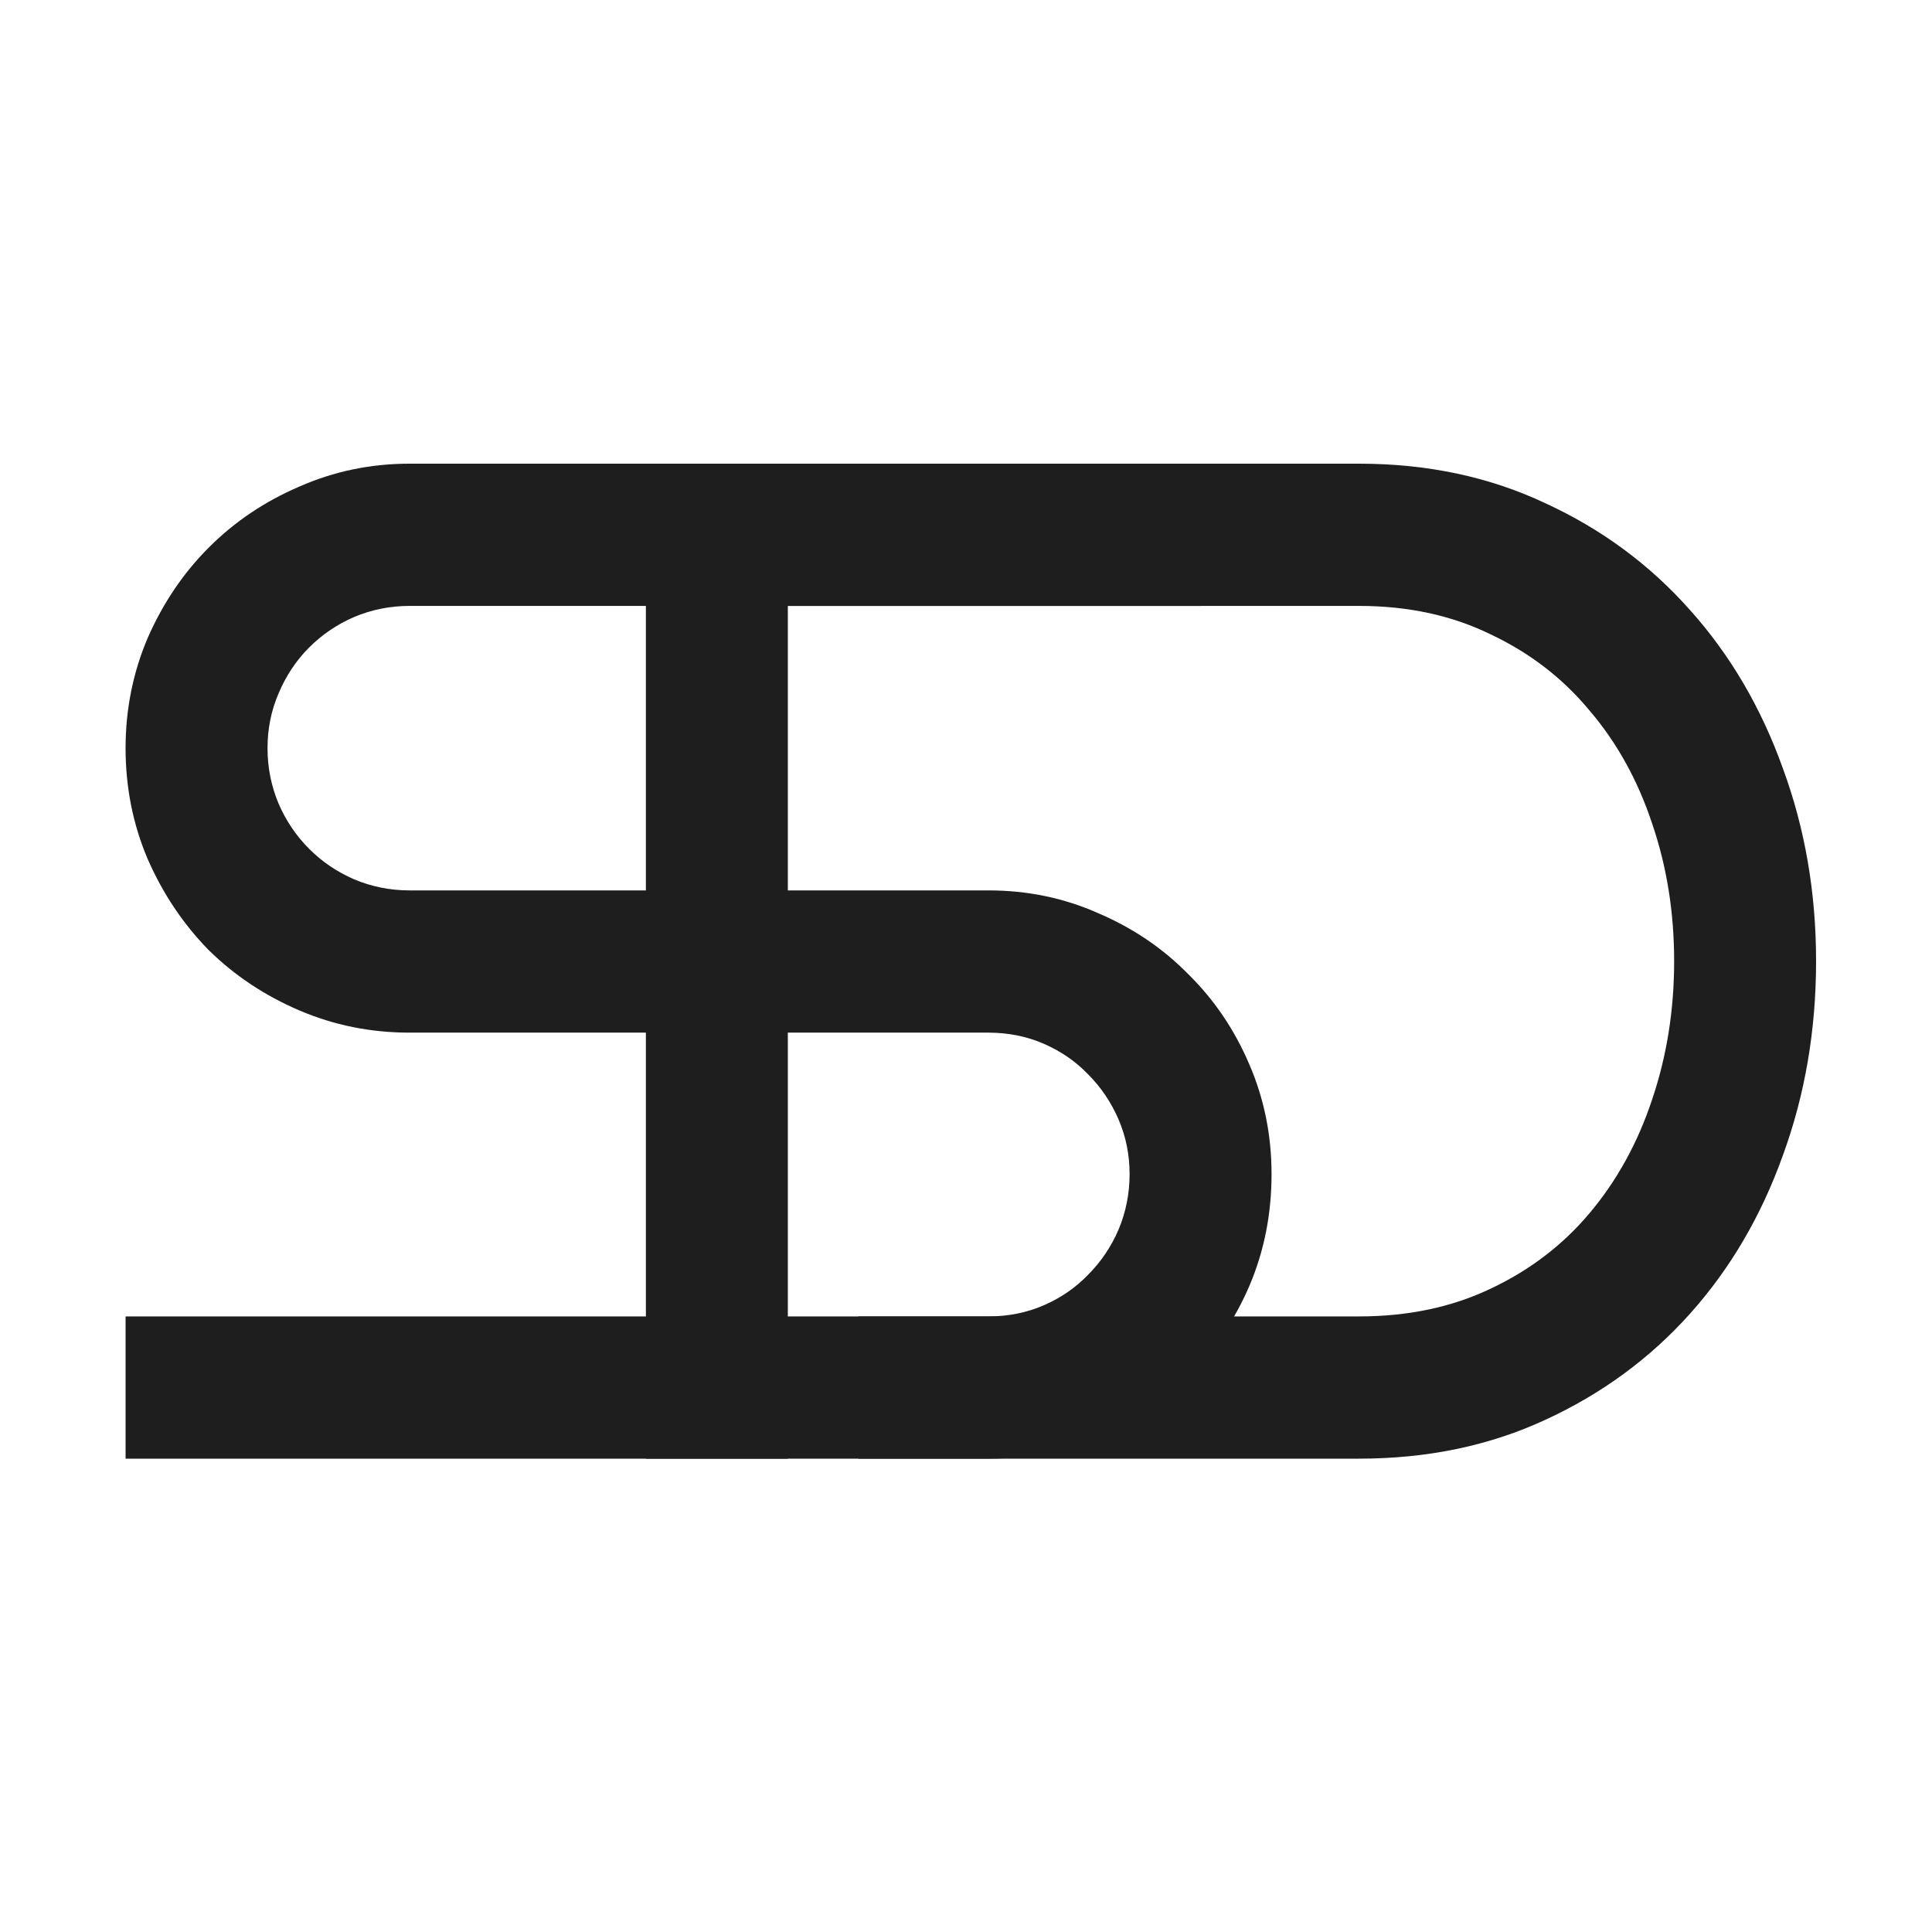
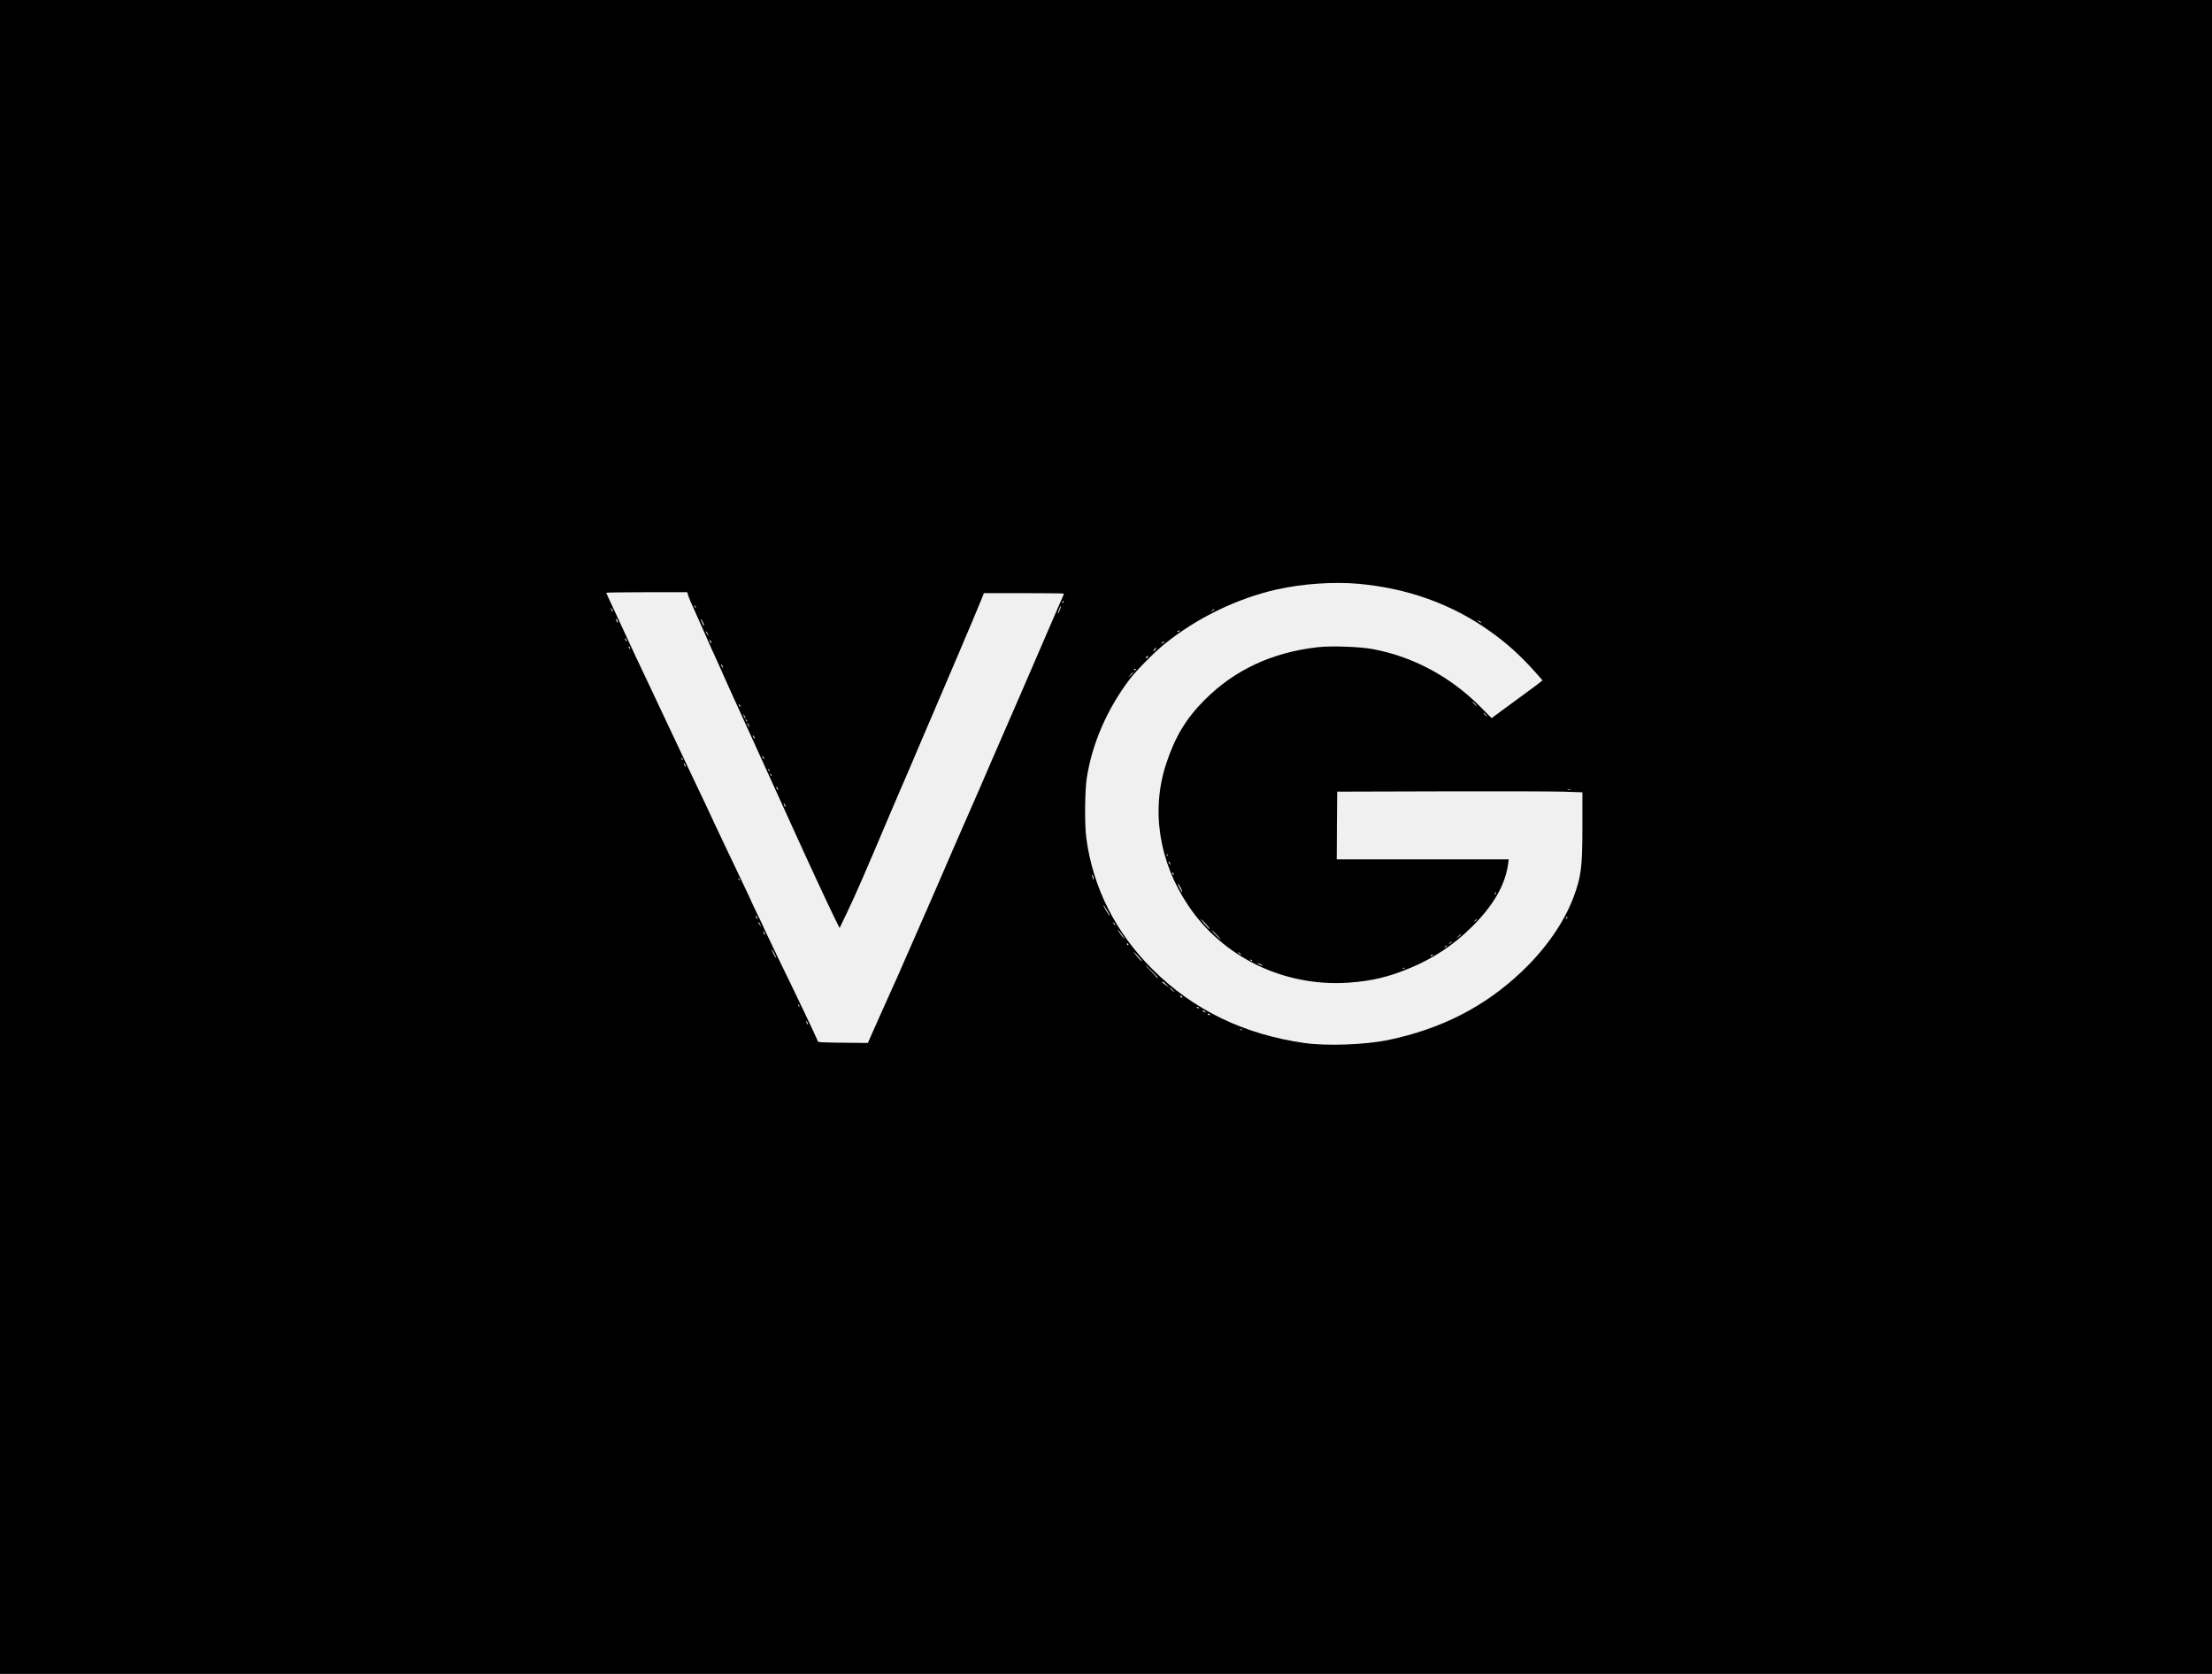
- <svg xmlns="http://www.w3.org/2000/svg" width="200" height="200" viewBox="0 0 200 200" fill="none">
-   <rect width="200" height="200" fill="white" />
-   <path d="M131.63 121.551C131.63 125.669 130.865 129.524 129.336 133.115C127.807 136.659 125.704 139.771 123.028 142.453C120.4 145.086 117.294 147.169 113.71 148.702C110.173 150.234 106.374 151 102.313 151H13V136.275H102.313C104.367 136.275 106.279 135.892 108.047 135.126C109.815 134.36 111.344 133.307 112.634 131.966C113.972 130.625 115.024 129.069 115.788 127.297C116.553 125.477 116.935 123.562 116.935 121.551C116.935 119.54 116.553 117.648 115.788 115.877C115.024 114.105 113.972 112.549 112.634 111.208C111.344 109.867 109.815 108.814 108.047 108.047C106.279 107.281 104.367 106.898 102.313 106.898H42.389C38.374 106.898 34.575 106.132 30.991 104.6C27.408 103.067 24.278 100.984 21.602 98.351C18.973 95.669 16.871 92.533 15.294 88.941C13.765 85.35 13 81.519 13 77.449C13 73.427 13.765 69.62 15.294 66.029C16.871 62.437 18.973 59.325 21.602 56.691C24.278 54.01 27.408 51.903 30.991 50.37C34.575 48.79 38.374 48 42.389 48H124.318V62.724H42.389C40.382 62.724 38.47 63.108 36.654 63.874C34.886 64.64 33.333 65.693 31.995 67.034C30.657 68.375 29.606 69.955 28.841 71.775C28.077 73.546 27.694 75.438 27.694 77.449C27.694 79.46 28.077 81.376 28.841 83.195C29.606 84.967 30.657 86.523 31.995 87.864C33.333 89.205 34.886 90.258 36.654 91.024C38.47 91.791 40.382 92.174 42.389 92.174H102.313C106.374 92.174 110.173 92.964 113.71 94.544C117.294 96.076 120.4 98.183 123.028 100.865C125.704 103.498 127.807 106.611 129.336 110.202C130.865 113.746 131.63 117.529 131.63 121.551Z" fill="#1E1E1E" />
-   <path d="M188 99.5C188 106.635 186.853 113.339 184.559 119.612C182.313 125.884 179.112 131.343 174.954 135.988C170.797 140.633 165.803 144.296 159.973 146.978C154.191 149.659 147.764 151 140.692 151H88.867V136.275H140.692C145.757 136.275 150.297 135.318 154.311 133.402C158.372 131.487 161.789 128.877 164.561 125.573C167.38 122.221 169.531 118.319 171.012 113.865C172.541 109.364 173.306 104.576 173.306 99.5C173.306 94.424 172.541 89.66 171.012 85.206C169.531 80.753 167.38 76.874 164.561 73.57C161.789 70.219 158.372 67.585 154.311 65.669C150.297 63.706 145.757 62.724 140.692 62.724H81.556V151H66.862V48H140.692C147.764 48 154.191 49.365 159.973 52.094C165.803 54.776 170.797 58.463 174.954 63.156C179.112 67.8 182.313 73.259 184.559 79.532C186.853 85.757 188 92.413 188 99.5Z" fill="#1E1E1E" />
+ <svg xmlns="http://www.w3.org/2000/svg" version="1.0" width="2368pt" height="1792pt" viewBox="0 0 2368 1792" preserveAspectRatio="xMidYMid meet">
+   <g transform="translate(0,1792) scale(0.1,-0.1)" fill="#000000" stroke="none">
+     <path d="M0 8960 l0 -8960 11840 0 11840 0 0 8960 0 8960 -11840 0 -11840 0 0 -8960z m14545 2710 c525 -48 996 -217 1400 -504 187 -132 329 -261 492 -443 l76 -86 -25 -21 c-14 -12 -87 -66 -162 -121 -75 -55 -186 -137 -247 -181 l-111 -82 -126 127 c-319 319 -717 532 -1146 612 -139 26 -449 37 -592 20 -488 -56 -890 -244 -1209 -565 -199 -199 -316 -395 -411 -683 -163 -496 -78 -1047 235 -1515 372 -557 1029 -874 1714 -828 252 17 439 62 675 162 243 103 448 239 638 425 237 232 368 456 399 686 l6 47 -921 0 -920 0 2 363 3 362 1100 3 c605 2 1196 0 1313 -3 l212 -7 0 -362 c0 -444 -13 -543 -97 -766 -101 -268 -300 -553 -554 -793 -395 -375 -861 -613 -1429 -731 -246 -51 -659 -66 -895 -32 -650 93 -1187 353 -1625 787 -397 394 -641 878 -711 1409 -19 144 -16 501 5 640 57 370 220 744 463 1063 69 90 263 287 368 371 344 279 776 489 1205 586 273 61 608 84 875 60z m-7181 -115 c4 -14 17 -49 30 -78 13 -28 76 -170 140 -314 63 -144 133 -301 156 -348 22 -48 40 -88 40 -90 0 -2 15 -36 34 -77 18 -40 64 -140 101 -223 37 -82 182 -402 323 -710 140 -308 289 -636 332 -730 124 -275 348 -757 410 -883 l58 -117 76 158 c93 194 192 420 461 1057 29 69 83 195 120 280 37 85 80 184 95 220 15 36 46 110 70 165 353 823 624 1460 686 1613 l37 92 429 0 c235 0 428 -2 428 -5 0 -3 -18 -46 -41 -97 -23 -51 -62 -142 -88 -203 -258 -599 -383 -886 -511 -1180 -50 -115 -118 -271 -150 -345 -49 -116 -125 -291 -390 -895 -26 -60 -75 -173 -108 -250 -58 -135 -211 -486 -334 -765 -33 -74 -79 -180 -103 -235 -23 -55 -65 -149 -93 -210 -27 -60 -77 -171 -110 -245 -33 -74 -85 -191 -116 -260 l-55 -125 -46 0 c-526 5 -485 3 -494 28 -16 42 -238 508 -423 886 -65 135 -129 269 -141 296 -11 28 -47 103 -79 168 -32 65 -58 120 -58 122 0 4 -34 76 -162 345 -33 69 -78 163 -100 210 -22 47 -67 141 -99 209 -33 68 -59 125 -59 126 0 2 -32 70 -71 152 -39 81 -127 267 -196 413 -69 146 -160 339 -203 430 -151 319 -182 386 -212 450 -17 36 -87 184 -156 330 -68 146 -141 303 -162 350 -21 47 -61 133 -89 192 -28 59 -51 109 -51 112 0 3 195 6 434 6 l434 0 6 -25z m4019 -80 c-3 -9 -8 -14 -10 -11 -3 3 -2 9 2 15 9 16 15 13 8 -4z m-3935 -60 c-3 -3 -9 2 -12 12 -6 14 -5 15 5 6 7 -7 10 -15 7 -18z m3897 -28 c-8 -21 -18 -37 -20 -37 -3 0 2 16 10 36 8 20 15 39 15 42 0 3 2 3 5 0 3 -3 -2 -21 -10 -41z m-4785 -12 c0 -5 -5 -3 -10 5 -5 8 -10 20 -10 25 0 6 5 3 10 -5 5 -8 10 -19 10 -25z m6440 20 c0 -2 -10 -9 -22 -15 -22 -11 -22 -10 -4 4 21 17 26 19 26 11z m-6387 -125 c3 -11 2 -18 -3 -15 -4 3 -10 14 -13 25 -3 11 -2 18 3 15 4 -3 10 -14 13 -25z m912 -11 c9 -17 14 -33 11 -36 -3 -3 -10 7 -16 22 -6 15 -13 32 -16 36 -3 5 -3 9 0 9 3 0 13 -14 21 -31z m8335 -5 c0 -2 -9 0 -20 6 -11 6 -20 13 -20 16 0 2 9 0 20 -6 11 -6 20 -13 20 -16z m-3230 -88 c0 -2 -7 -7 -16 -10 -8 -3 -12 -2 -9 4 6 10 25 14 25 6z m-5051 -36 c11 -24 11 -24 -3 -6 -9 11 -16 24 -16 30 0 12 5 7 19 -24z m-869 -75 c0 -5 -5 -3 -10 5 -5 8 -10 20 -10 25 0 6 5 3 10 -5 5 -8 10 -19 10 -25z m903 -5 c3 -11 1 -18 -4 -14 -5 3 -9 12 -9 20 0 20 7 17 13 -6z m4847 -4 c0 -3 -4 -8 -10 -11 -5 -3 -10 -1 -10 4 0 6 5 11 10 11 6 0 10 -2 10 -4z m-5716 -62 c3 -8 2 -12 -4 -9 -6 3 -10 10 -10 16 0 14 7 11 14 -7z m5626 -14 c-6 -11 -15 -20 -20 -20 -6 0 -2 9 7 20 10 11 19 20 21 20 1 0 -2 -9 -8 -20z m-80 -79 c0 -5 -7 -12 -16 -15 -14 -5 -15 -4 -4 9 14 17 20 19 20 6z m-4550 -116 c0 -5 -5 -3 -10 5 -5 8 -10 20 -10 25 0 6 5 3 10 -5 5 -8 10 -19 10 -25z m4420 -19 c0 -3 -4 -8 -10 -11 -5 -3 -10 -1 -10 4 0 6 5 11 10 11 6 0 10 -2 10 -4z m-55 -64 l-28 -27 24 31 c13 17 26 30 28 27 3 -2 -8 -16 -24 -31z m3685 -307 c13 -14 21 -25 18 -25 -2 0 -15 11 -28 25 -13 14 -21 25 -18 25 2 0 15 -11 28 -25z m-7866 -21 c3 -8 2 -12 -4 -9 -6 3 -10 10 -10 16 0 14 7 11 14 -7z m7981 -94 c10 -11 16 -20 13 -20 -3 0 -13 9 -23 20 -10 11 -16 20 -13 20 3 0 13 -9 23 -20z m-7925 -34 c0 -12 -5 -7 -19 24 -11 24 -11 24 3 6 9 -11 16 -24 16 -30z m18 -41 c-3 -3 -9 2 -12 12 -6 14 -5 15 5 6 7 -7 10 -15 7 -18z m21 -45 c11 -24 11 -24 -3 -6 -9 11 -16 24 -16 30 0 12 5 7 19 -24z m61 -135 c0 -5 -5 -3 -10 5 -5 8 -10 20 -10 25 0 6 5 3 10 -5 5 -8 10 -19 10 -25z m100 -220 c0 -5 -5 -3 -10 5 -5 8 -10 20 -10 25 0 6 5 3 10 -5 5 -8 10 -19 10 -25z m-872 -10 c-3 -3 -9 2 -12 12 -6 14 -5 15 5 6 7 -7 10 -15 7 -18z m32 -70 c0 -5 -5 -3 -10 5 -5 8 -10 20 -10 25 0 6 5 3 10 -5 5 -8 10 -19 10 -25z m898 -50 c-3 -3 -9 2 -12 12 -6 14 -5 15 5 6 7 -7 10 -15 7 -18z m20 -50 c-3 -3 -9 2 -12 12 -6 14 -5 15 5 6 7 -7 10 -15 7 -18z m72 -150 c0 -5 -5 -3 -10 5 -5 8 -10 20 -10 25 0 6 5 3 10 -5 5 -8 10 -19 10 -25z m8483 -2 c-7 -2 -21 -2 -30 0 -10 3 -4 5 12 5 17 0 24 -2 18 -5z m-8403 -178 c0 -5 -5 -3 -10 5 -5 8 -10 20 -10 25 0 6 5 3 10 -5 5 -8 10 -19 10 -25z m4087 -527 c-3 -8 -6 -5 -6 6 -1 11 2 17 5 13 3 -3 4 -12 1 -19z m33 -93 c0 -5 -5 -3 -10 5 -5 8 -10 20 -10 25 0 6 5 3 10 -5 5 -8 10 -19 10 -25z m34 -101 c3 -8 2 -12 -4 -9 -6 3 -10 10 -10 16 0 14 7 11 14 -7z m-855 -54 c0 -9 -4 -8 -9 5 -5 11 -9 27 -9 35 0 9 4 8 9 -5 5 -11 9 -27 9 -35z m-3791 -15 c-3 -3 -9 2 -12 12 -6 14 -5 15 5 6 7 -7 10 -15 7 -18z m4730 -97 c6 -16 10 -28 7 -28 -6 0 -45 76 -45 87 0 11 24 -27 38 -59z m3365 -43 c-3 -9 -8 -14 -10 -11 -3 3 -2 9 2 15 9 16 15 13 8 -4z m-4159 -187 c21 -34 31 -56 23 -50 -14 12 -71 112 -64 112 3 0 21 -28 41 -62z m-3744 -83 c0 -5 -5 -3 -10 5 -5 8 -10 20 -10 25 0 6 5 3 10 -5 5 -8 10 -19 10 -25z m8661 2 c-10 -9 -11 -8 -5 6 3 10 9 15 12 12 3 -3 0 -11 -7 -18z m-3821 -111 c0 -5 -9 2 -21 15 -11 13 -30 35 -43 49 -46 53 -36 52 13 0 28 -30 51 -59 51 -64z m2860 100 c0 -2 -8 -10 -17 -17 -16 -13 -17 -12 -4 4 13 16 21 21 21 13z m-7671 -56 c11 -24 11 -24 -3 -6 -9 11 -16 24 -16 30 0 12 5 7 19 -24z m3800 -4 c-3 -3 -11 5 -18 17 -13 21 -12 21 5 5 10 -10 16 -20 13 -22z m71 -102 c18 -26 29 -45 24 -42 -5 4 -25 28 -44 54 -18 26 -29 45 -24 42 5 -4 25 -28 44 -54z m1024 -11 c55 -61 40 -53 -24 13 -30 31 -46 50 -35 43 11 -7 37 -32 59 -56z m-4844 12 c0 -5 -5 -3 -10 5 -5 8 -10 20 -10 25 0 6 5 3 10 -5 5 -8 10 -19 10 -25z m7450 2 c0 -2 -10 -12 -22 -23 l-23 -19 19 23 c18 21 26 27 26 19z m-100 -81 c0 -2 -8 -10 -17 -17 -16 -13 -17 -12 -4 4 13 16 21 21 21 13z m-3460 -26 c0 -5 -2 -10 -4 -10 -3 0 -8 5 -11 10 -3 6 -1 10 4 10 6 0 11 -4 11 -10z m3410 -14 c0 -2 -8 -10 -17 -17 -16 -13 -17 -12 -4 4 13 16 21 21 21 13z m-7181 -131 c0 -5 -11 10 -24 35 -13 25 -24 50 -24 55 0 6 11 -10 24 -35 13 -25 24 -49 24 -55z m3915 -34 c-5 -5 -44 37 -80 86 -16 22 -5 13 28 -22 31 -33 54 -62 52 -64z m1060 70 c-2 -3 -12 3 -22 13 -16 17 -16 18 5 5 12 -7 20 -15 17 -18z m2056 -5 c0 -2 -7 -7 -16 -10 -8 -3 -12 -2 -9 4 6 10 25 14 25 6z m-1935 -64 c-3 -3 -11 0 -18 7 -9 10 -8 11 6 5 10 -3 15 -9 12 -12z m95 -37 c14 -8 21 -14 15 -14 -5 0 -21 6 -35 14 -14 8 -20 14 -15 14 6 0 21 -6 35 -14z m-1160 -82 c41 -42 68 -71 59 -65 -9 7 -18 11 -20 9 -2 -1 -3 0 -1 2 1 3 -26 33 -60 68 -34 35 -60 63 -57 63 2 0 38 -35 79 -77z m2697 41 c-3 -3 -12 -4 -19 -1 -8 3 -5 6 6 6 11 1 17 -2 13 -5z m-2551 -176 l29 -31 -37 28 c-39 28 -45 35 -30 35 5 0 21 -14 38 -32z m64 -53 c13 -14 21 -25 18 -25 -2 0 -15 11 -28 25 -13 14 -21 25 -18 25 2 0 15 -11 28 -25z m105 -75 c3 -5 2 -10 -4 -10 -5 0 -13 5 -16 10 -3 6 -2 10 4 10 5 0 13 -4 16 -10z m-4097 -105 c-3 -3 -9 2 -12 12 -6 14 -5 15 5 6 7 -7 10 -15 7 -18z m4277 -15 c3 -6 -1 -7 -9 -4 -18 7 -21 14 -7 14 6 0 13 -4 16 -10z m69 -39 c4 -5 -3 -7 -14 -4 -23 6 -26 13 -6 13 8 0 17 -4 20 -9z m52 -39 c1 -7 0 -8 -3 -2 -2 5 -9 8 -14 4 -5 -3 -9 0 -9 6 0 15 23 7 26 -8z m-4306 -97 c0 -5 -5 -3 -10 5 -5 8 -10 20 -10 25 0 6 5 3 10 -5 5 -8 10 -19 10 -25z m4647 -61 c-3 -3 -12 -4 -19 -1 -8 3 -5 6 6 6 11 1 17 -2 13 -5z" />
+   </g>
</svg>
